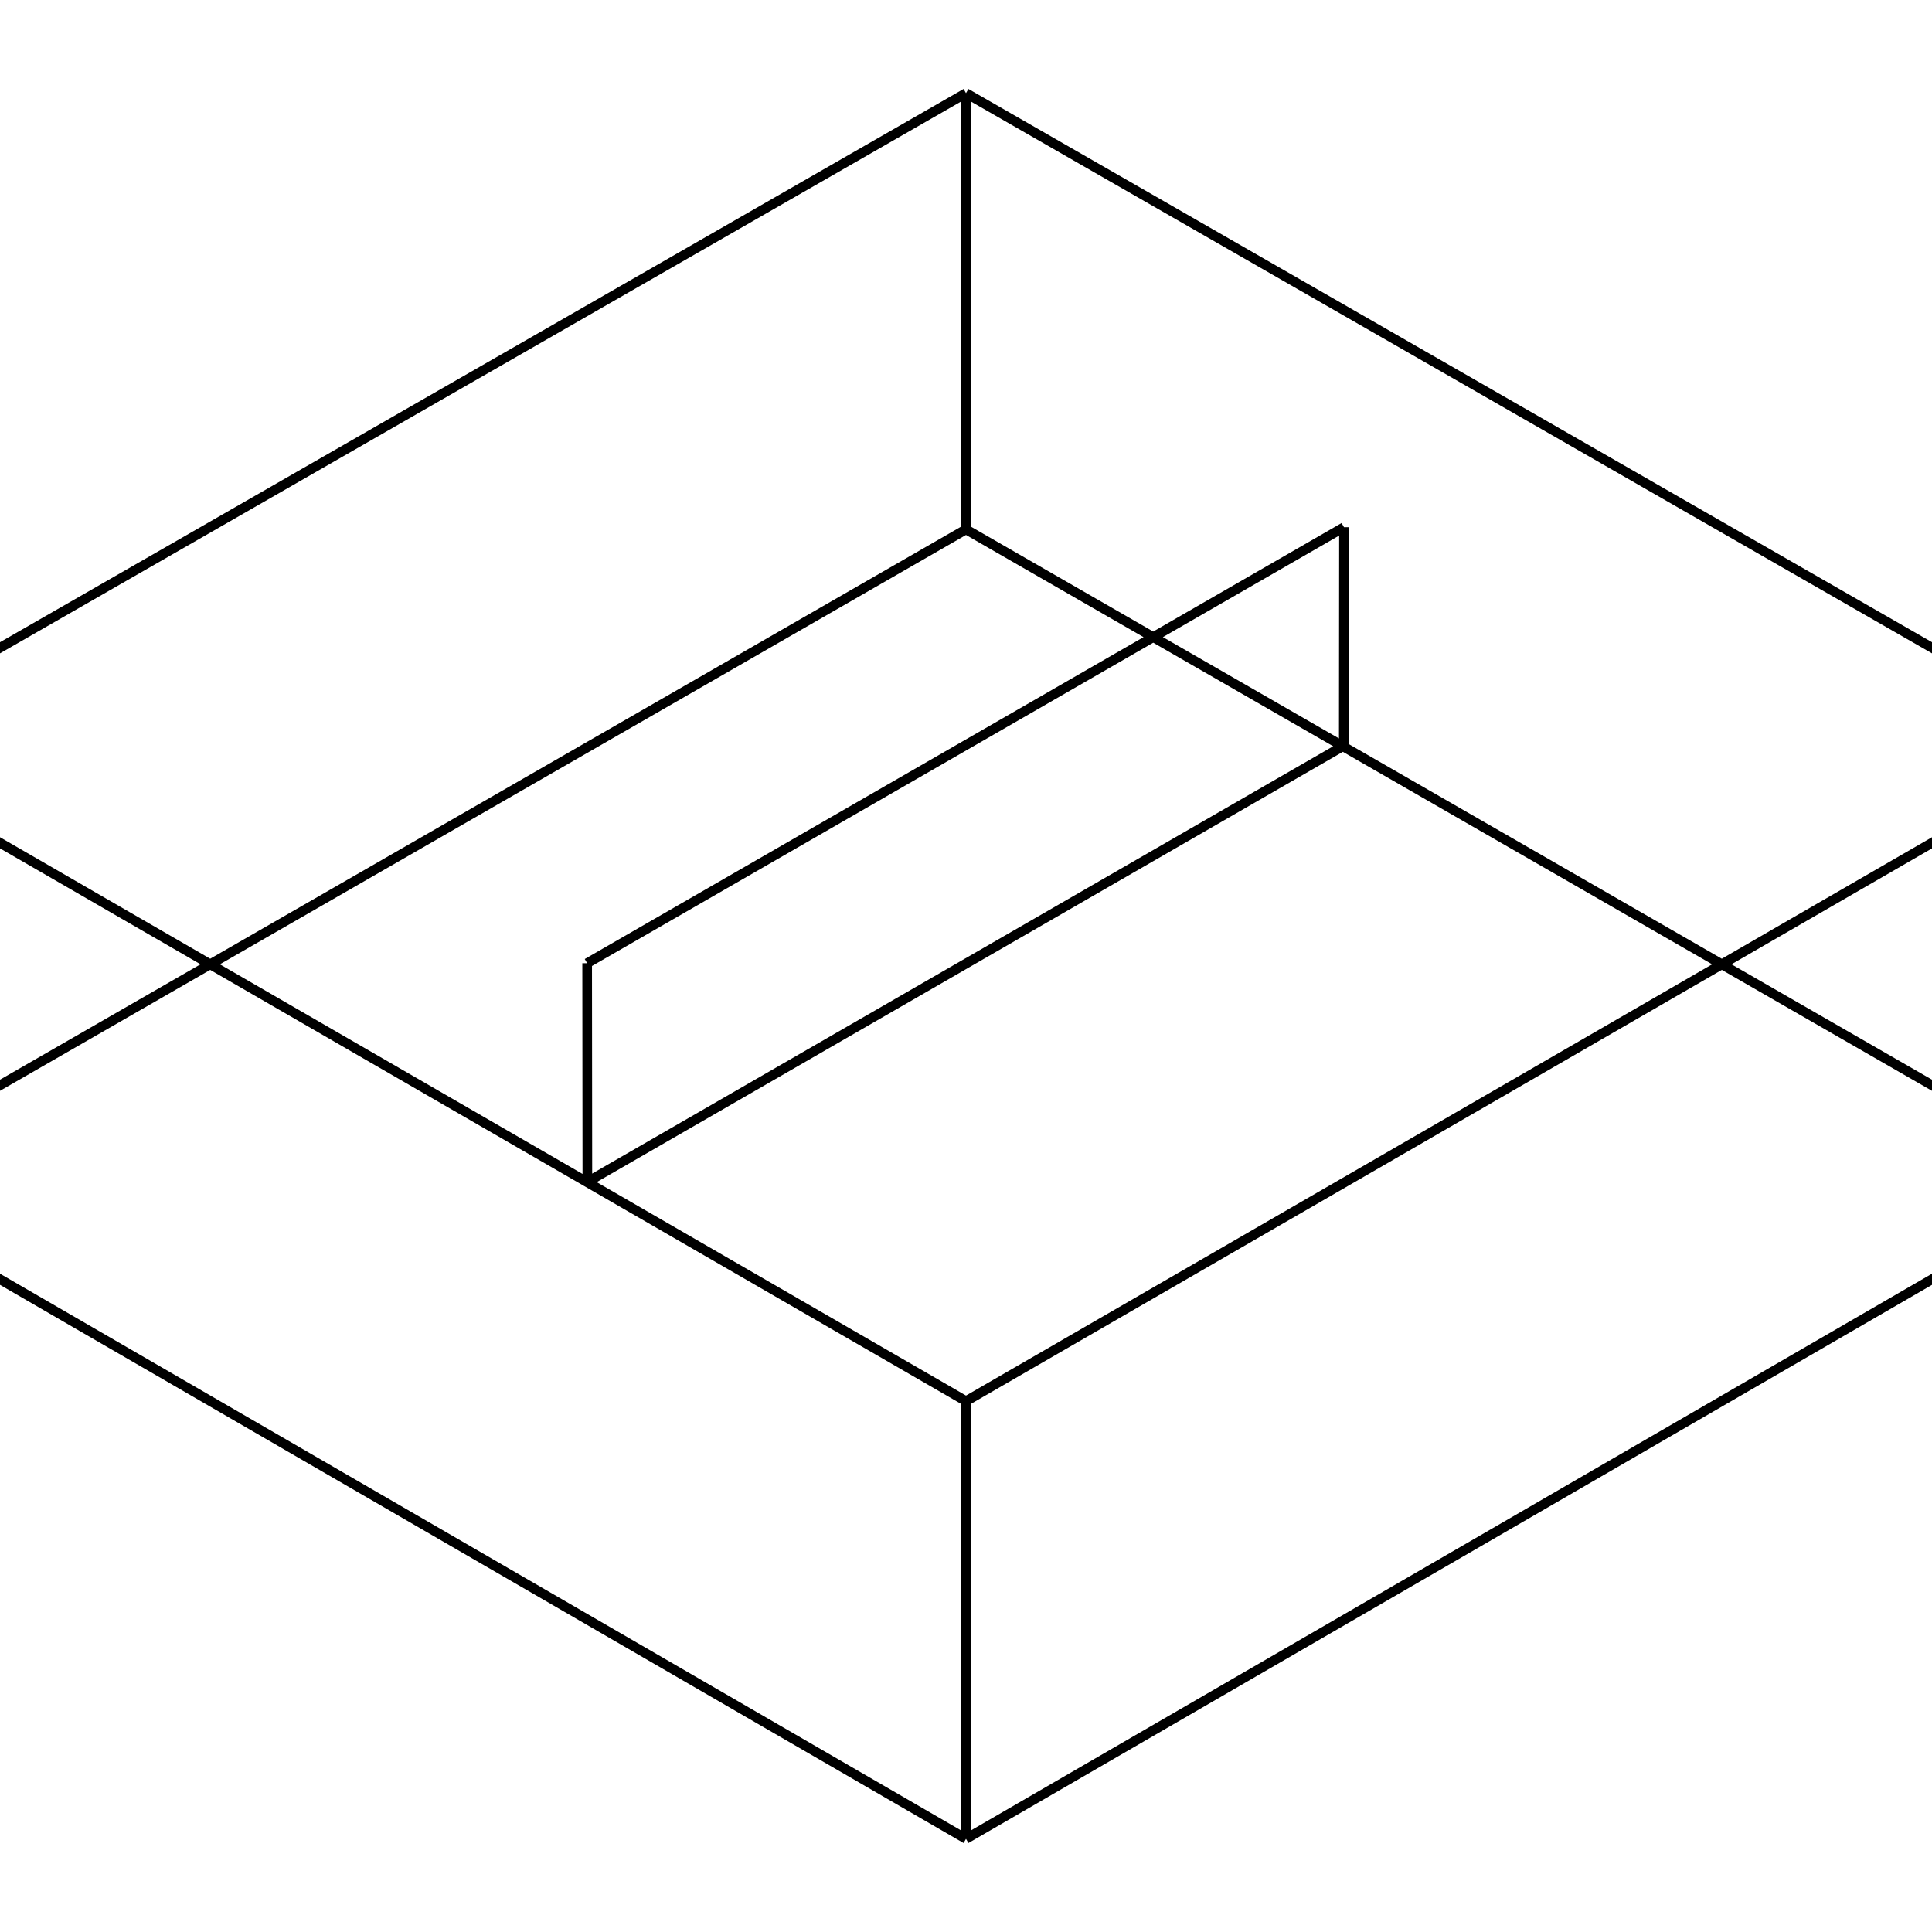
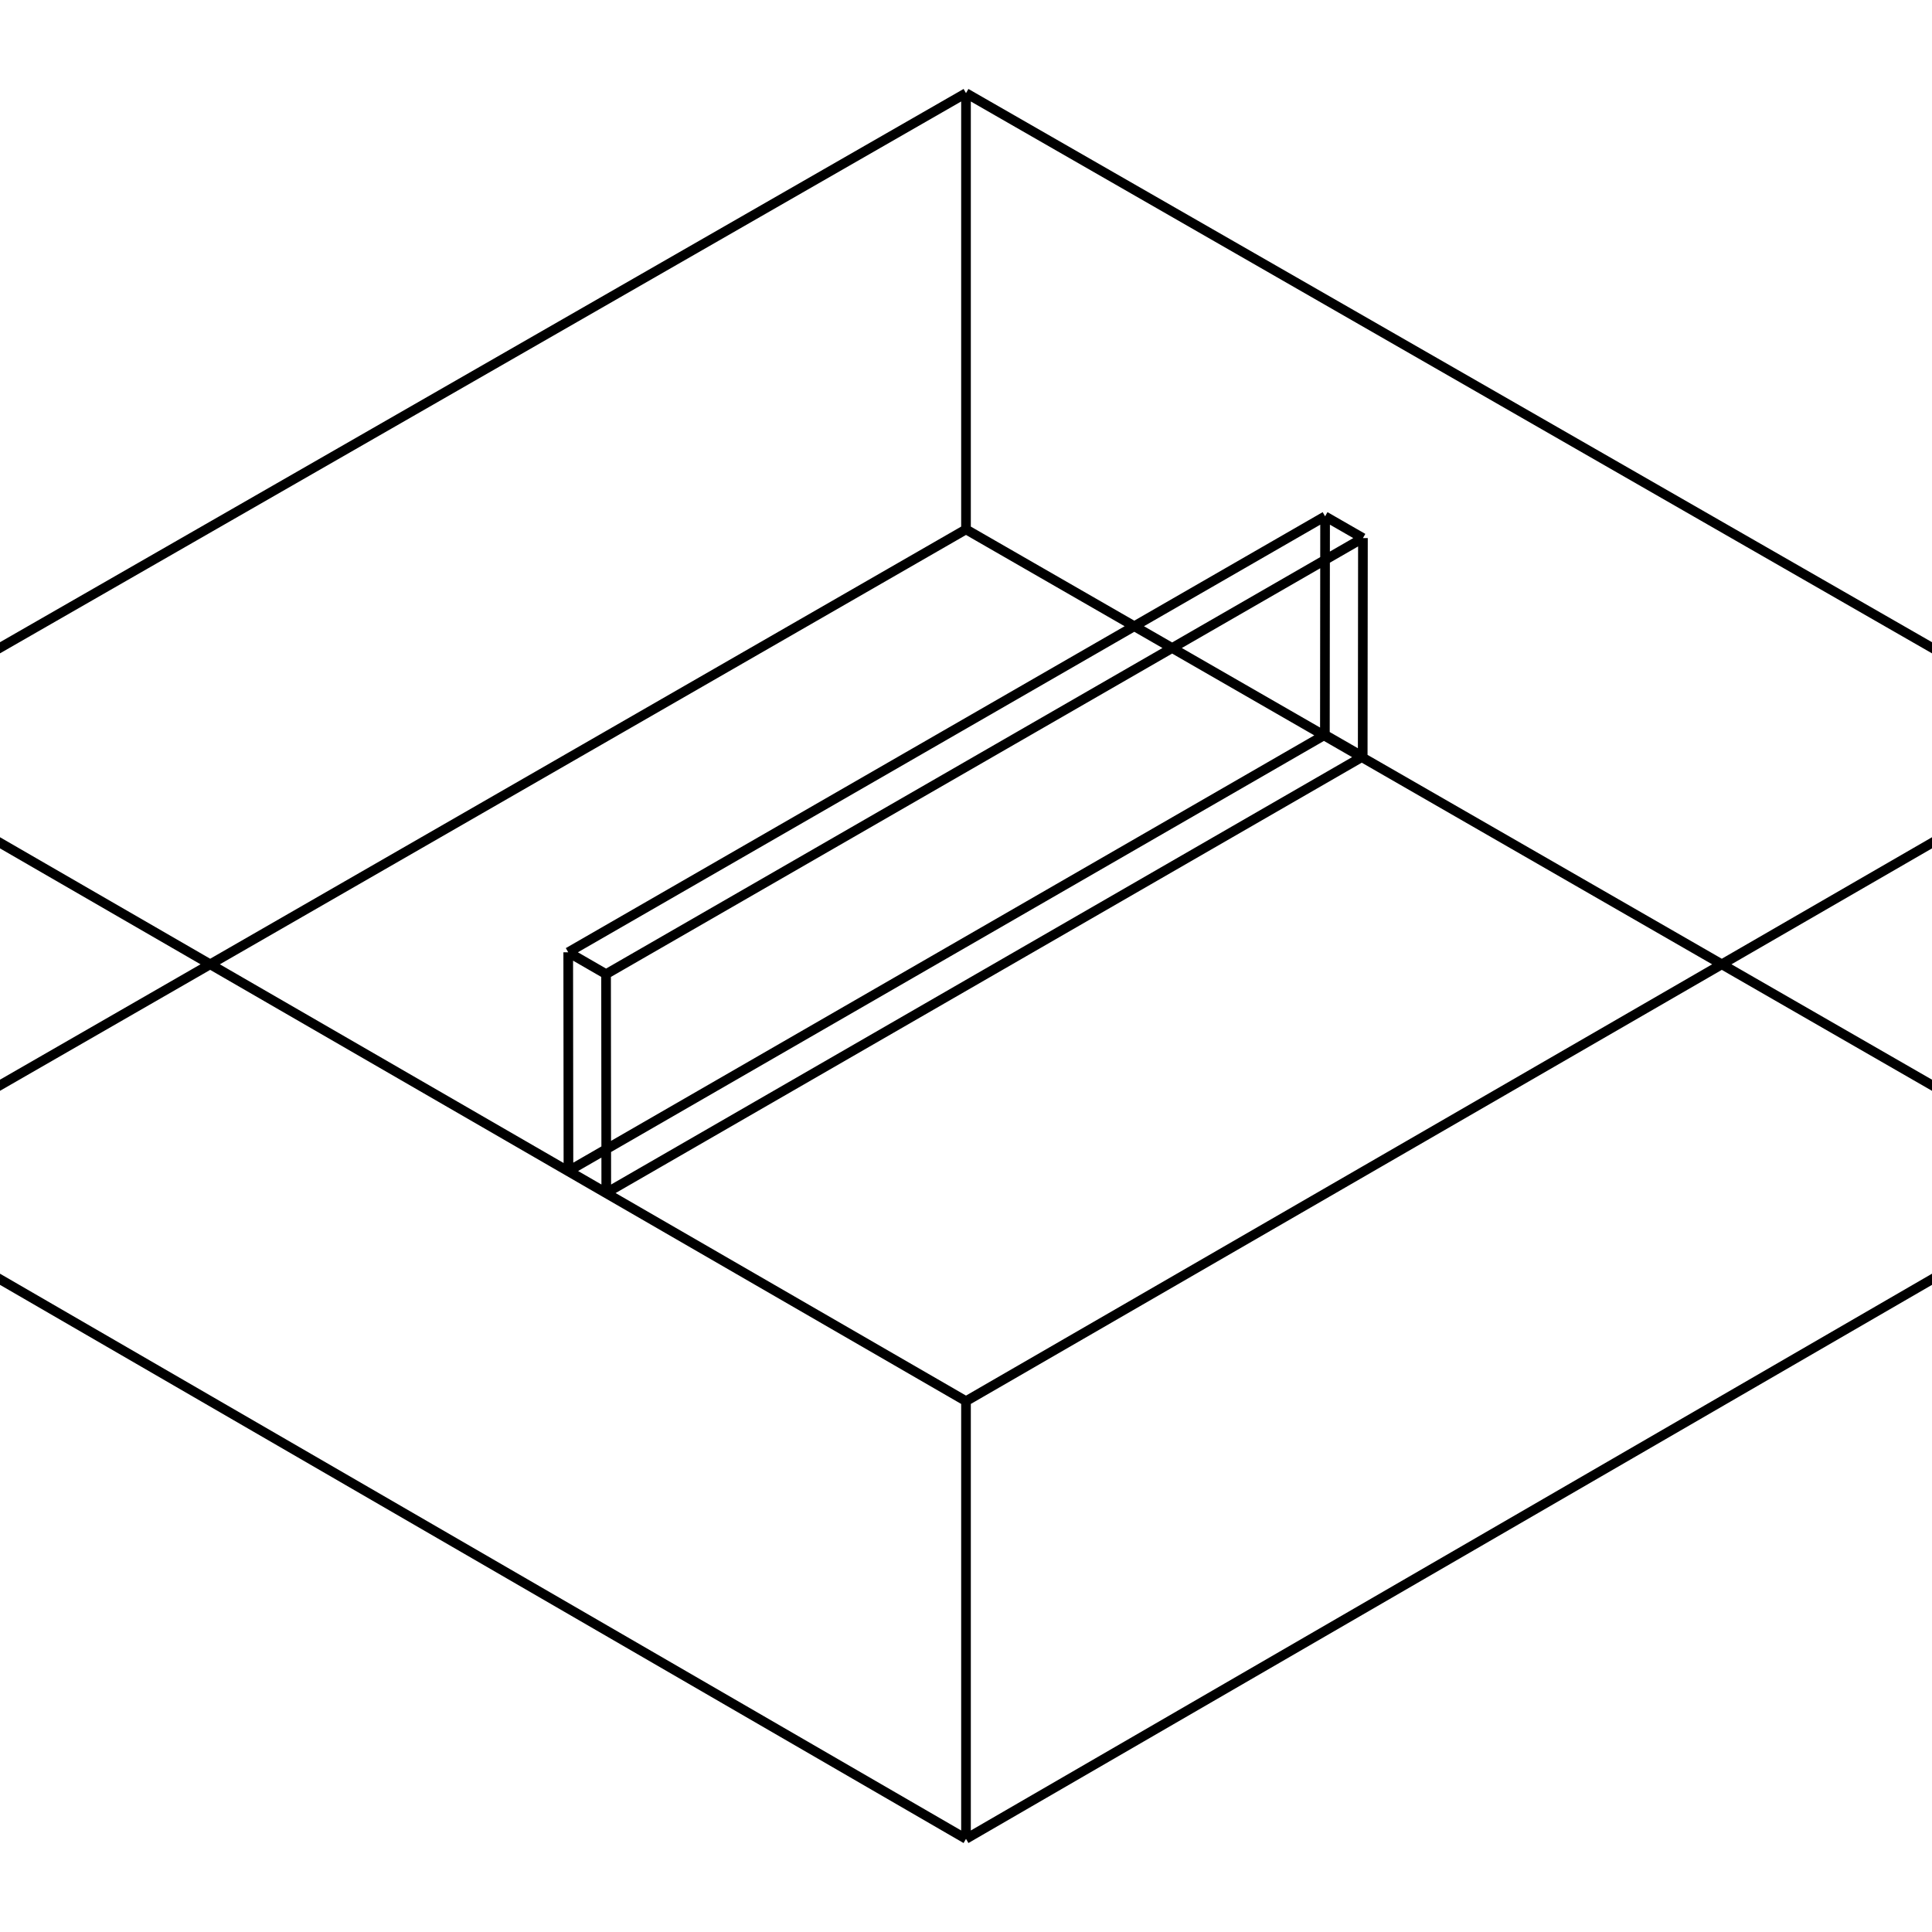
<svg xmlns="http://www.w3.org/2000/svg" viewBox="0 0 800 800">
-   <path d="M556.438,308.776 L243.213,489.416 M243.213,489.416 L243.126,398.844 M243.126,398.844 L556.525,218.306 M556.438,308.776 L556.525,218.306 M243.213,489.416 L556.438,308.776 M400,38.568 L-70.098,308.475 M870.098,308.475 L400,38.568 M-70.098,308.475 L400,580.189 M400,580.189 L870.098,308.475 M556.525,218.306 L243.126,398.844 M400,219.206 L400,38.568 M-69.576,489.416 L-70.098,308.475 M400,219.206 L-69.576,489.416 M869.576,489.416 L870.098,308.475 M869.576,489.416 L400,219.206 M400,761.432 L400,580.189 M-69.576,489.416 L400,761.432 M400,761.432 L869.576,489.416" stroke="black" stroke-width="4" fill="red" />
+   <path d="M400,219.206 L400,38.568 M-69.576,489.416 L-70.098,308.475 M400,219.206 L-69.576,489.416 M400,38.568 L-70.098,308.475 M869.576,489.416 L870.098,308.475 M869.576,489.416 L400,219.206 M870.098,308.475 L400,38.568 M400,761.432 L400,580.189 M-69.576,489.416 L400,761.432 M-70.098,308.475 L400,580.189 M400,761.432 L869.576,489.416 M400,580.189 L870.098,308.475 M548.691,213.803 L235.291,394.321 M235.291,394.321 L250.961,403.368 M250.961,403.368 L564.361,222.809 M564.361,222.809 L548.691,213.803 M548.608,304.27 L548.691,213.803 M235.383,484.89 L235.291,394.321 M548.608,304.27 L235.383,484.89 M251.044,493.942 L250.961,403.368 M235.383,484.89 L251.044,493.942 M564.27,313.282 L564.361,222.809 M251.044,493.942 L564.27,313.282 M564.27,313.282 L548.608,304.27" stroke="black" stroke-width="4" fill="red" />
</svg>
